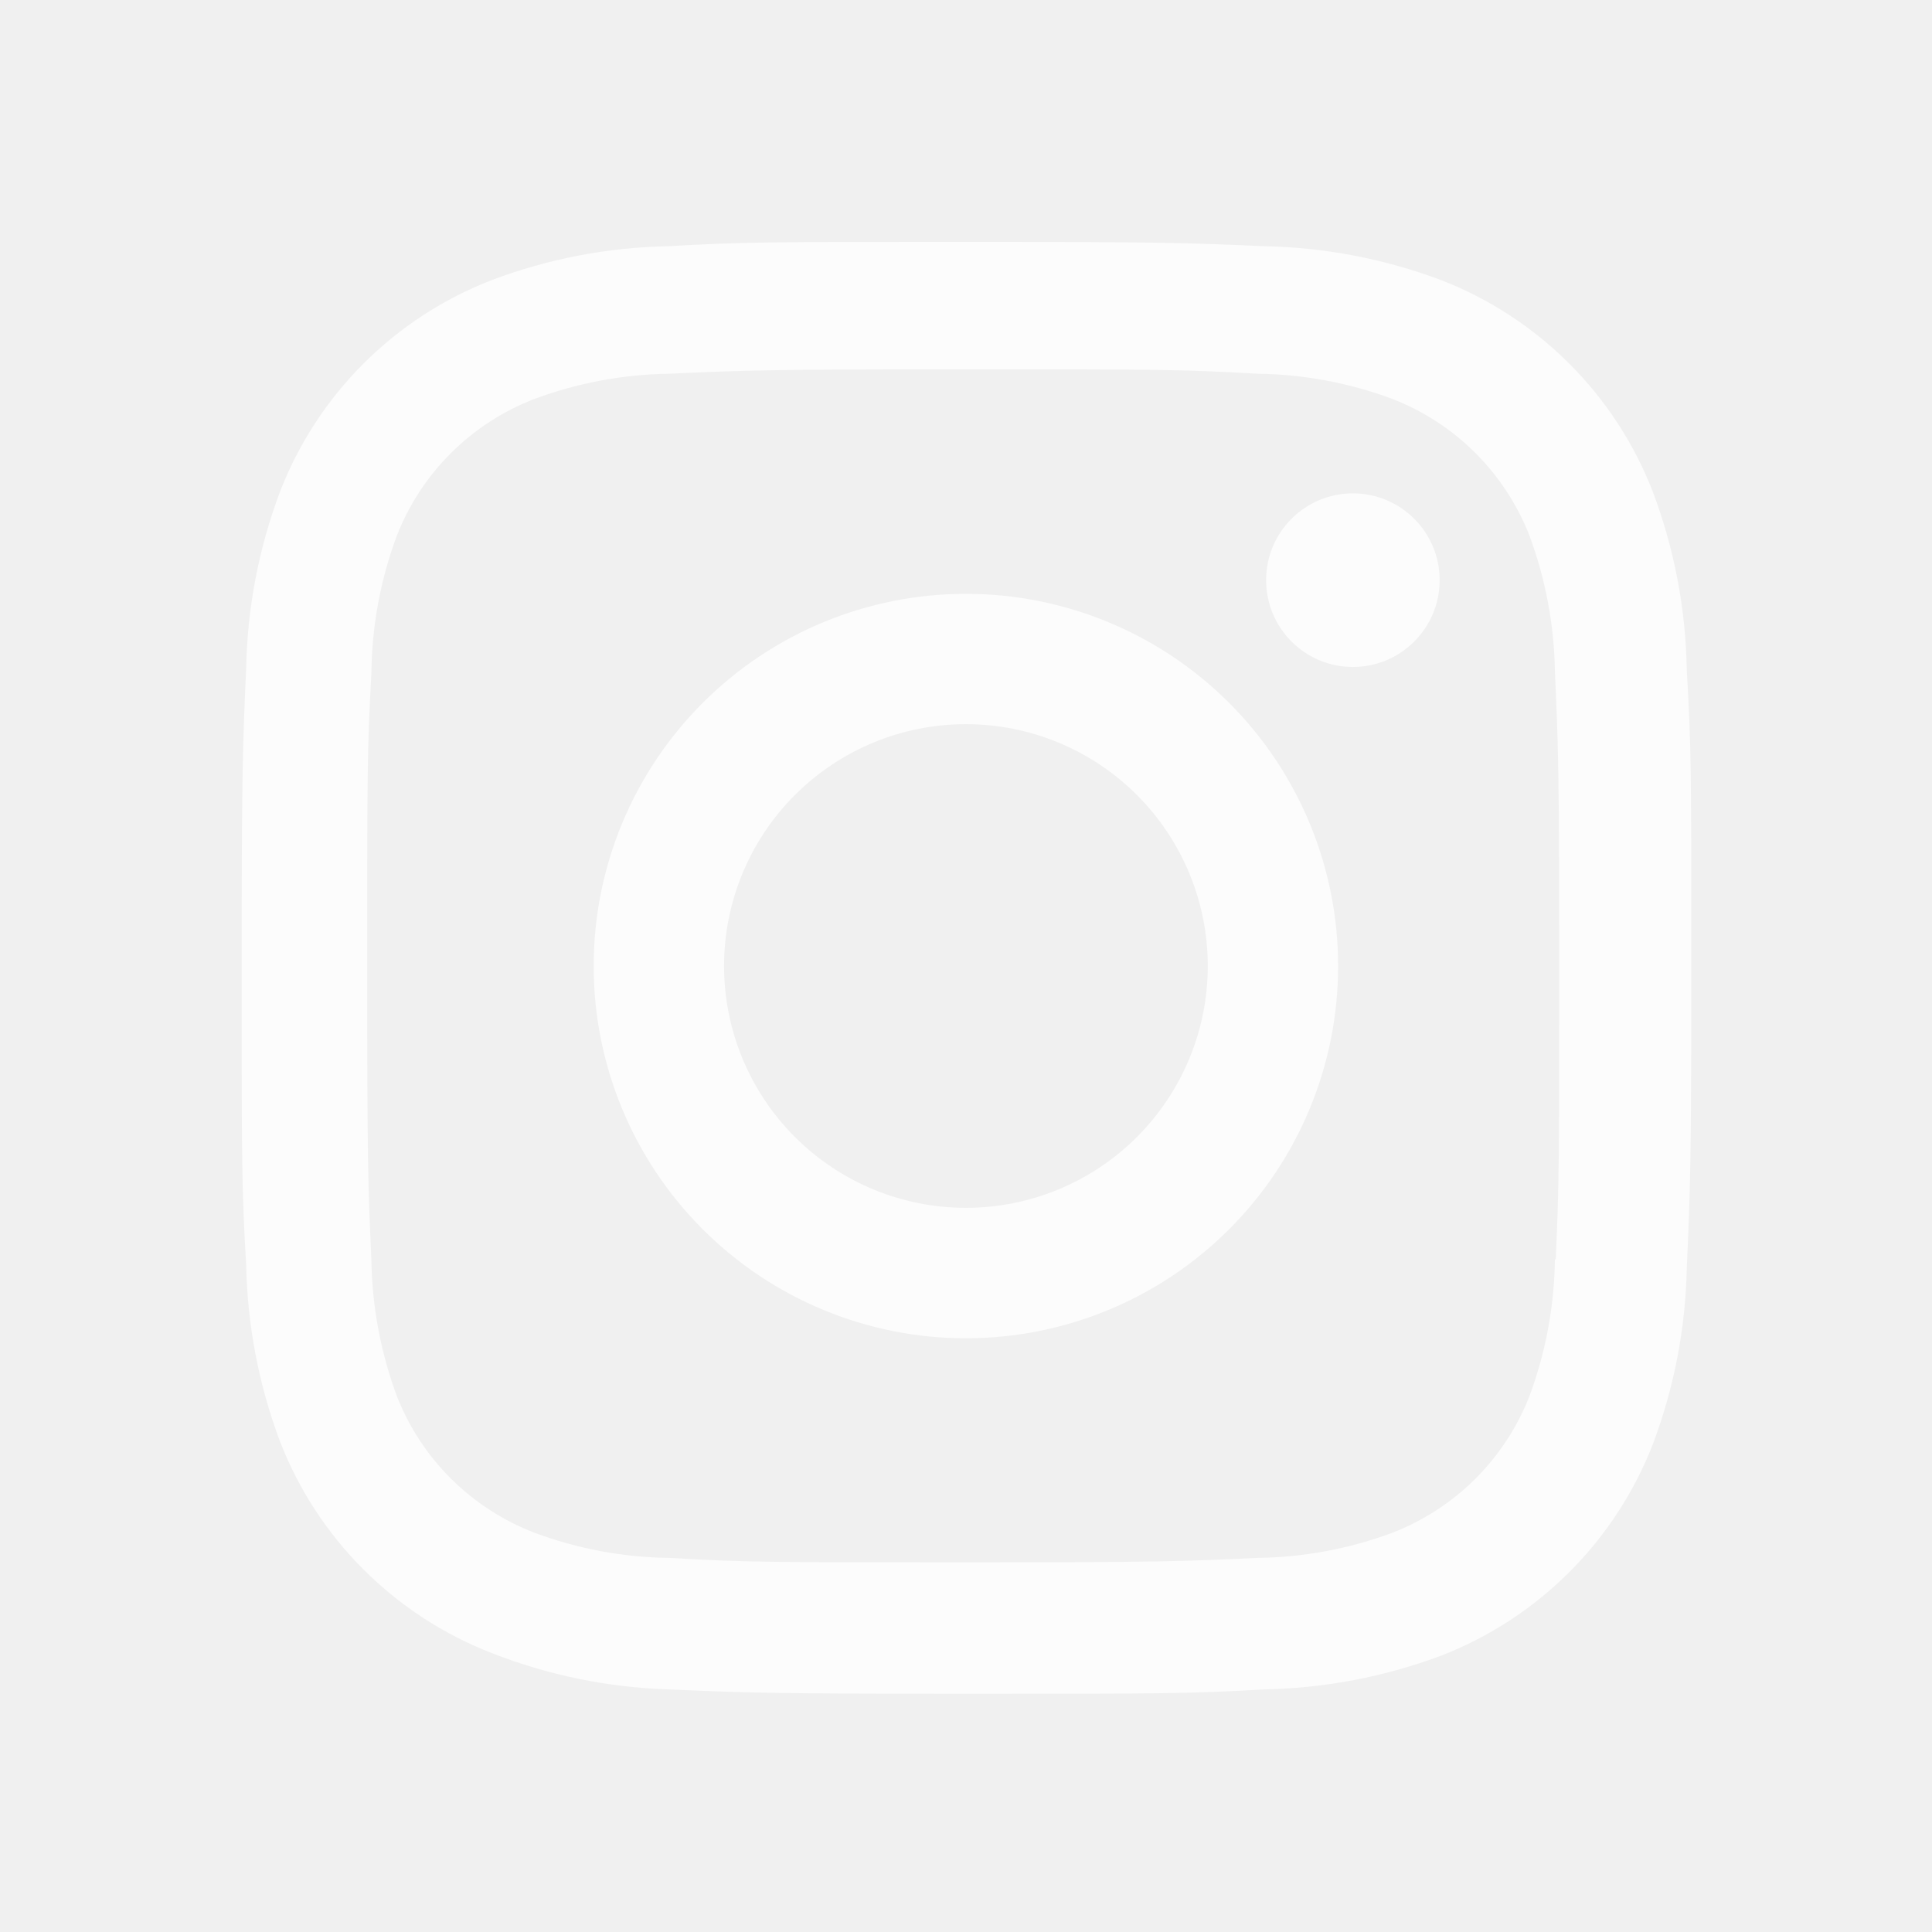
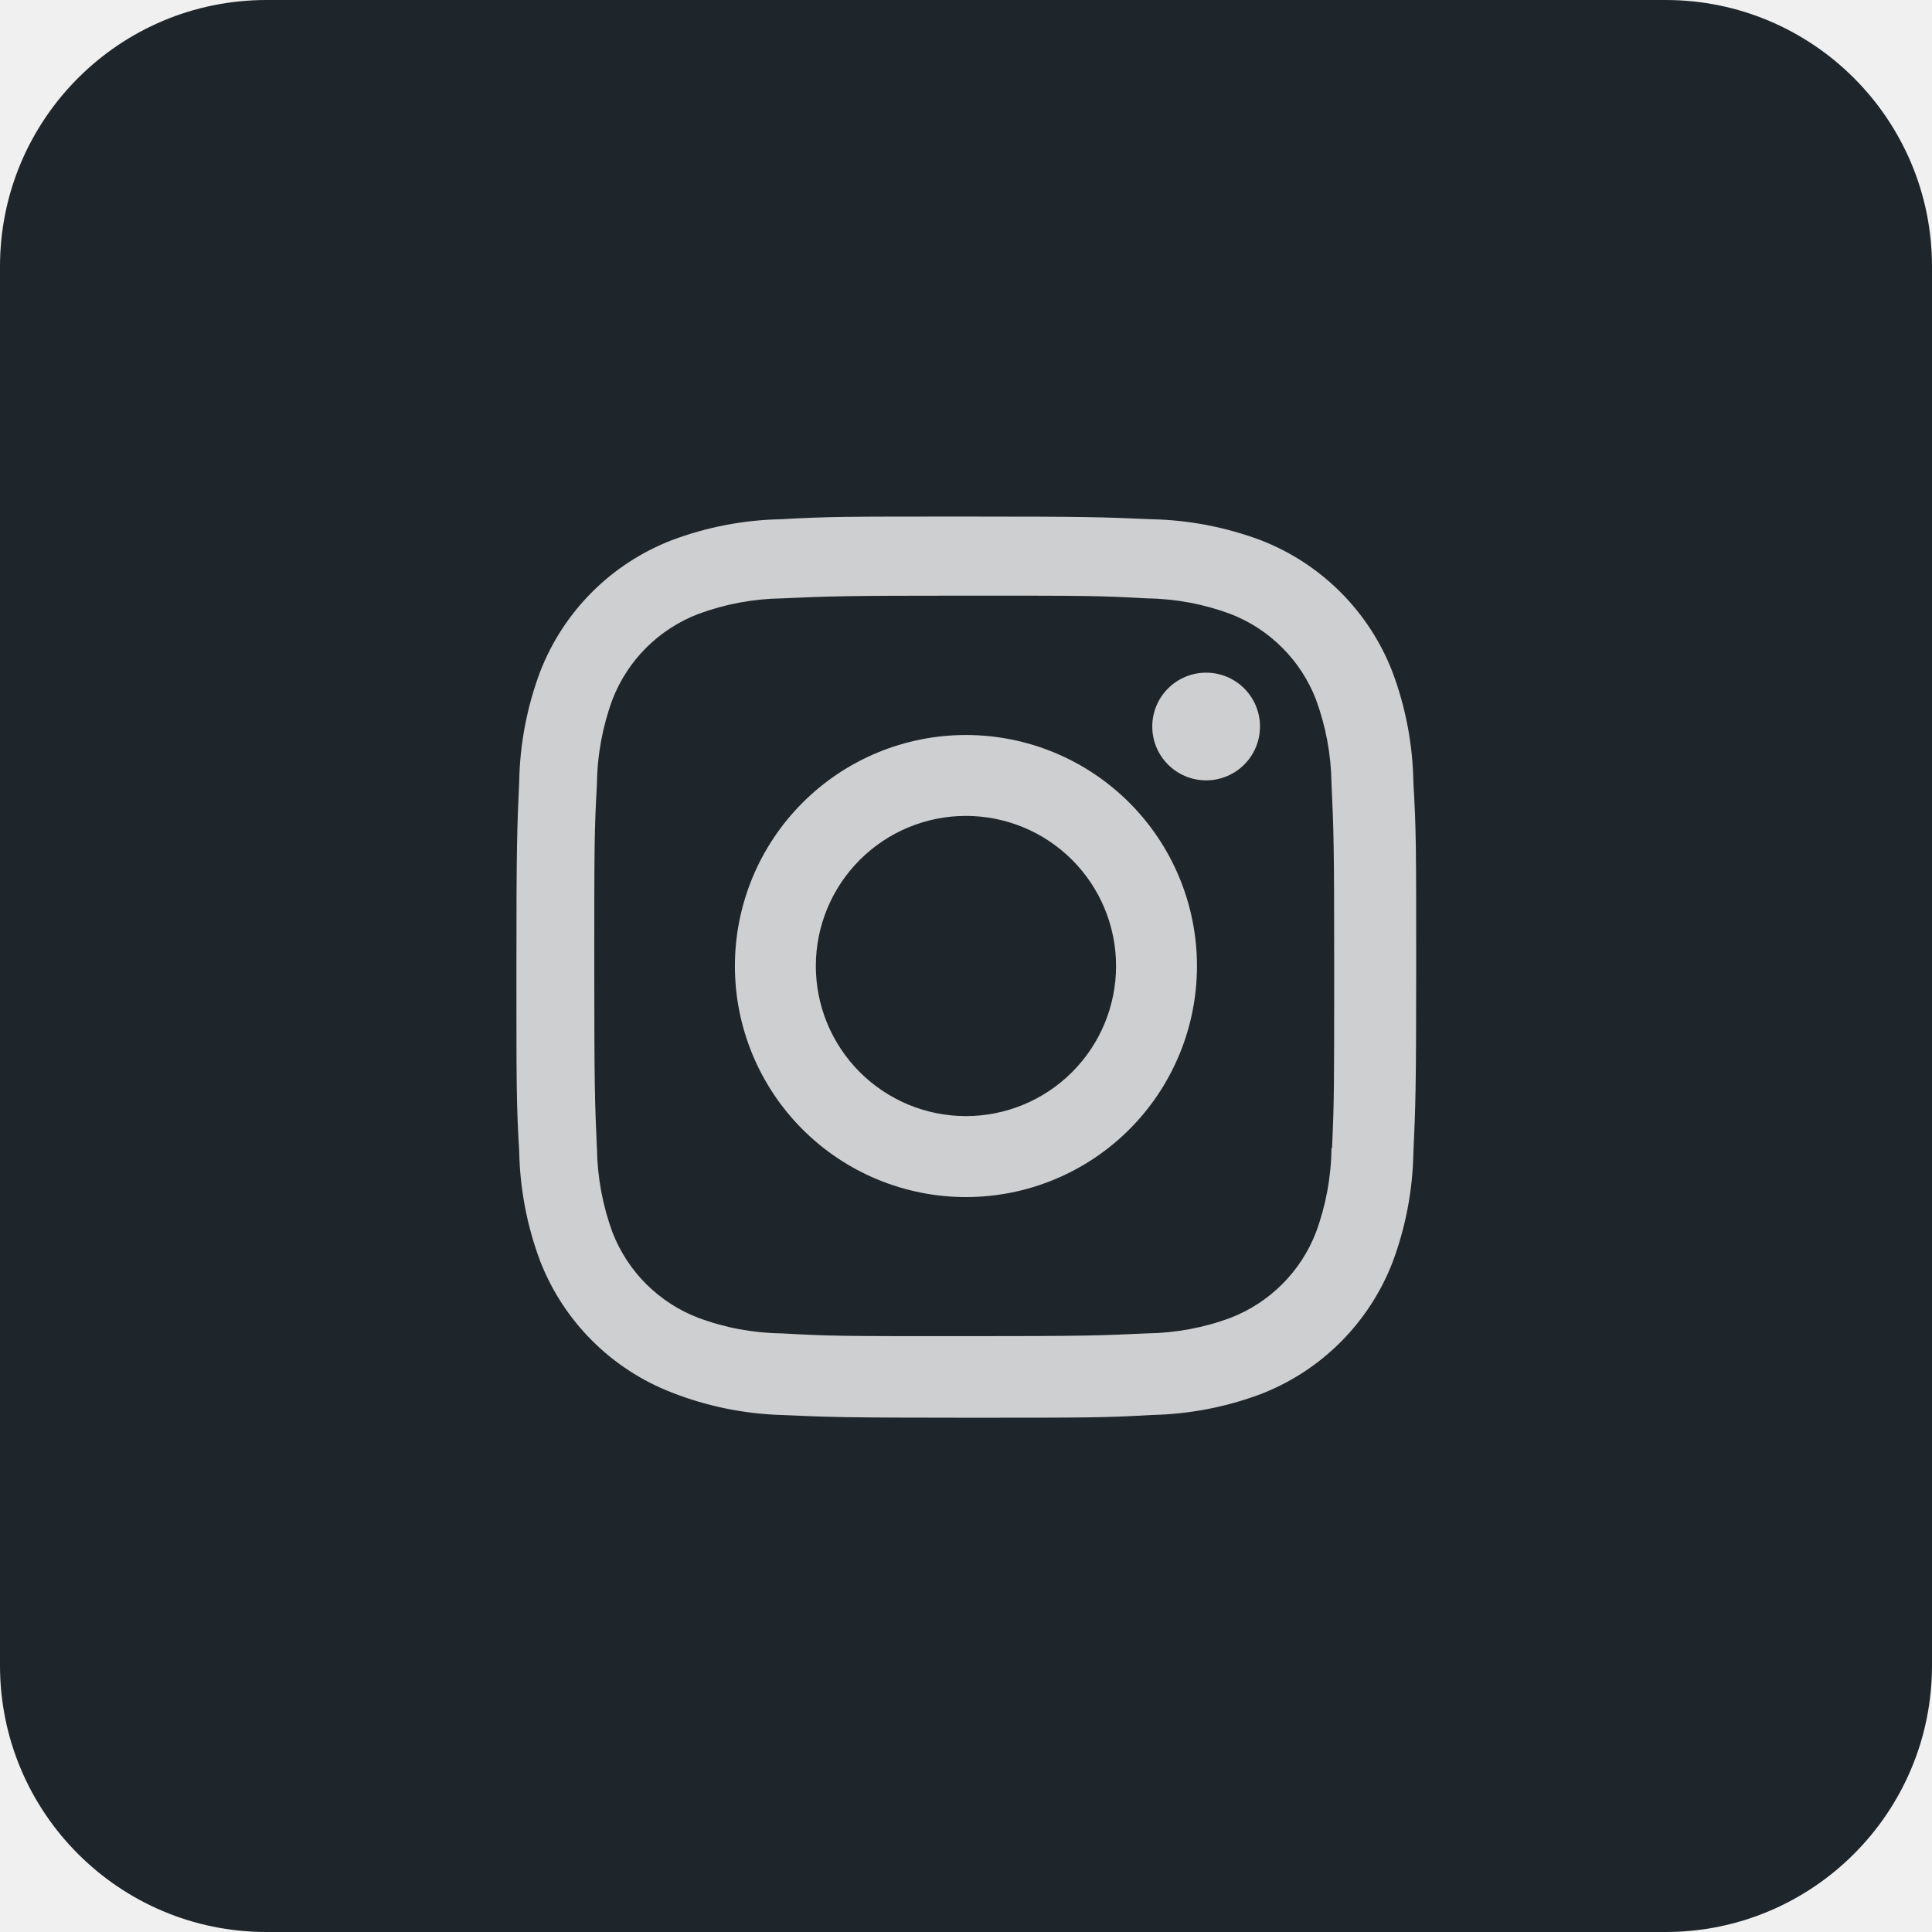
- <svg xmlns="http://www.w3.org/2000/svg" width="36" height="36" viewBox="0 0 36 36" fill="none">
-   <path d="M17.998 11.065C16.159 11.065 14.395 11.796 13.094 13.097C11.793 14.398 11.062 16.162 11.062 18.001C11.062 19.841 11.793 21.605 13.094 22.906C14.395 24.207 16.159 24.937 17.998 24.937C19.838 24.937 21.602 24.207 22.903 22.906C24.204 21.605 24.934 19.841 24.934 18.001C24.934 16.162 24.204 14.398 22.903 13.097C21.602 11.796 19.838 11.065 17.998 11.065ZM17.998 22.506C16.803 22.506 15.657 22.031 14.812 21.186C13.967 20.341 13.492 19.195 13.492 18C13.492 16.805 13.967 15.659 14.812 14.814C15.657 13.969 16.803 13.494 17.998 13.494C19.194 13.494 20.34 13.969 21.185 14.814C22.03 15.659 22.505 16.805 22.505 18C22.505 19.195 22.03 20.341 21.185 21.186C20.34 22.031 19.194 22.506 17.998 22.506Z" fill="white" fill-opacity="0.78" />
-   <path d="M25.209 12.428C26.102 12.428 26.826 11.704 26.826 10.81C26.826 9.917 26.102 9.193 25.209 9.193C24.316 9.193 23.592 9.917 23.592 10.81C23.592 11.704 24.316 12.428 25.209 12.428Z" fill="white" fill-opacity="0.78" />
-   <path d="M30.799 9.166C30.452 8.27 29.922 7.455 29.241 6.776C28.561 6.096 27.747 5.565 26.85 5.218C25.8 4.824 24.692 4.611 23.571 4.588C22.127 4.525 21.669 4.507 18.006 4.507C14.343 4.507 13.873 4.507 12.441 4.588C11.321 4.61 10.213 4.823 9.165 5.218C8.268 5.565 7.453 6.095 6.773 6.775C6.093 7.455 5.562 8.269 5.216 9.166C4.821 10.216 4.609 11.325 4.587 12.445C4.523 13.888 4.503 14.346 4.503 18.01C4.503 21.673 4.503 22.14 4.587 23.575C4.61 24.697 4.821 25.804 5.216 26.856C5.563 27.753 6.094 28.567 6.775 29.247C7.455 29.926 8.27 30.457 9.167 30.804C10.213 31.214 11.321 31.442 12.444 31.479C13.889 31.542 14.346 31.561 18.009 31.561C21.672 31.561 22.142 31.561 23.574 31.479C24.695 31.456 25.803 31.244 26.853 30.851C27.75 30.503 28.564 29.972 29.244 29.292C29.924 28.612 30.455 27.798 30.802 26.901C31.197 25.851 31.409 24.744 31.431 23.622C31.495 22.179 31.515 21.721 31.515 18.057C31.515 14.392 31.515 13.927 31.431 12.492C31.413 11.355 31.2 10.23 30.799 9.166ZM28.973 23.464C28.963 24.329 28.805 25.185 28.506 25.996C28.281 26.58 27.936 27.109 27.494 27.552C27.051 27.994 26.521 28.338 25.938 28.563C25.136 28.861 24.288 29.018 23.433 29.029C22.008 29.095 21.606 29.112 17.952 29.112C14.295 29.112 13.921 29.112 12.47 29.029C11.614 29.019 10.768 28.861 9.966 28.563C9.381 28.339 8.849 27.995 8.404 27.553C7.96 27.111 7.614 26.581 7.388 25.996C7.093 25.194 6.935 24.348 6.921 23.493C6.857 22.068 6.842 21.666 6.842 18.012C6.842 14.356 6.842 13.983 6.921 12.529C6.931 11.665 7.088 10.81 7.388 9.999C7.845 8.815 8.783 7.884 9.966 7.431C10.768 7.134 11.614 6.976 12.47 6.964C13.896 6.9 14.296 6.882 17.952 6.882C21.608 6.882 21.983 6.882 23.433 6.964C24.289 6.975 25.136 7.133 25.938 7.431C26.521 7.656 27.051 8.001 27.494 8.443C27.936 8.886 28.281 9.416 28.506 9.999C28.801 10.801 28.959 11.648 28.973 12.502C29.037 13.929 29.053 14.329 29.053 17.985C29.053 21.639 29.053 22.032 28.989 23.466H28.973V23.464Z" fill="white" fill-opacity="0.78" />
+ <svg xmlns="http://www.w3.org/2000/svg" width="58" height="58" viewBox="0 0 58 58" fill="none">
+   <rect width="58" height="58" rx="8" fill="#1E252B" />
+   <path d="M28.998 22.065C27.159 22.065 25.395 22.796 24.094 24.097C22.793 25.398 22.062 27.162 22.062 29.001C22.062 30.841 22.793 32.605 24.094 33.906C25.395 35.207 27.159 35.937 28.998 35.937C30.838 35.937 32.602 35.207 33.903 33.906C35.204 32.605 35.934 30.841 35.934 29.001C35.934 27.162 35.204 25.398 33.903 24.097C32.602 22.796 30.838 22.065 28.998 22.065ZM28.998 33.506C27.803 33.506 26.657 33.031 25.812 32.186C24.967 31.341 24.492 30.195 24.492 29C24.492 27.805 24.967 26.659 25.812 25.814C26.657 24.969 27.803 24.494 28.998 24.494C30.194 24.494 31.34 24.969 32.185 25.814C33.03 26.659 33.505 27.805 33.505 29C33.505 30.195 33.03 31.341 32.185 32.186C31.34 33.031 30.194 33.506 28.998 33.506Z" fill="white" fill-opacity="0.78" />
+   <path d="M36.209 23.427C37.102 23.427 37.826 22.703 37.826 21.811C37.826 20.917 37.102 20.194 36.209 20.194C35.316 20.194 34.592 20.917 34.592 21.811C34.592 22.703 35.316 23.427 36.209 23.427Z" fill="white" fill-opacity="0.78" />
+   <path d="M41.8 20.166C41.452 19.27 40.922 18.455 40.242 17.776C39.561 17.096 38.747 16.565 37.85 16.218C36.8 15.825 35.692 15.611 34.571 15.588C33.127 15.525 32.669 15.507 29.006 15.507C25.343 15.507 24.873 15.507 23.441 15.588C22.321 15.61 21.213 15.823 20.165 16.218C19.268 16.565 18.453 17.095 17.773 17.775C17.093 18.455 16.562 19.27 16.215 20.166C15.822 21.216 15.609 22.325 15.587 23.445C15.523 24.888 15.503 25.346 15.503 29.01C15.503 32.673 15.503 33.14 15.587 34.575C15.61 35.697 15.821 36.804 16.215 37.856C16.563 38.753 17.094 39.567 17.775 40.247C18.455 40.926 19.27 41.457 20.166 41.804C21.213 42.214 22.321 42.442 23.444 42.479C24.889 42.542 25.346 42.561 29.009 42.561C32.672 42.561 33.142 42.561 34.574 42.479C35.695 42.456 36.803 42.244 37.853 41.85C38.75 41.503 39.564 40.972 40.244 40.292C40.924 39.612 41.455 38.798 41.803 37.901C42.197 36.851 42.408 35.744 42.431 34.622C42.495 33.179 42.515 32.721 42.515 29.057C42.515 25.392 42.515 24.927 42.431 23.492C42.413 22.355 42.2 21.23 41.8 20.166ZM39.972 34.464C39.963 35.329 39.805 36.185 39.506 36.996C39.281 37.58 38.936 38.109 38.494 38.551C38.051 38.993 37.521 39.338 36.938 39.563C36.136 39.861 35.288 40.018 34.433 40.029C33.008 40.095 32.606 40.112 28.952 40.112C25.295 40.112 24.922 40.112 23.47 40.029C22.614 40.019 21.767 39.861 20.966 39.563C20.381 39.339 19.849 38.995 19.404 38.553C18.96 38.111 18.614 37.581 18.387 36.996C18.093 36.194 17.935 35.348 17.921 34.493C17.857 33.068 17.841 32.666 17.841 29.012C17.841 25.356 17.841 24.983 17.921 23.529C17.931 22.666 18.088 21.81 18.387 20.999C18.845 19.815 19.782 18.884 20.966 18.431C21.768 18.134 22.614 17.976 23.47 17.964C24.896 17.9 25.297 17.882 28.952 17.882C32.608 17.882 32.983 17.882 34.433 17.964C35.289 17.975 36.136 18.133 36.938 18.431C37.521 18.656 38.051 19.001 38.493 19.444C38.936 19.886 39.281 20.416 39.506 20.999C39.801 21.801 39.959 22.648 39.972 23.502C40.037 24.929 40.053 25.329 40.053 28.985C40.053 32.639 40.053 33.032 39.989 34.466H39.972V34.464Z" fill="white" fill-opacity="0.78" />
</svg>
